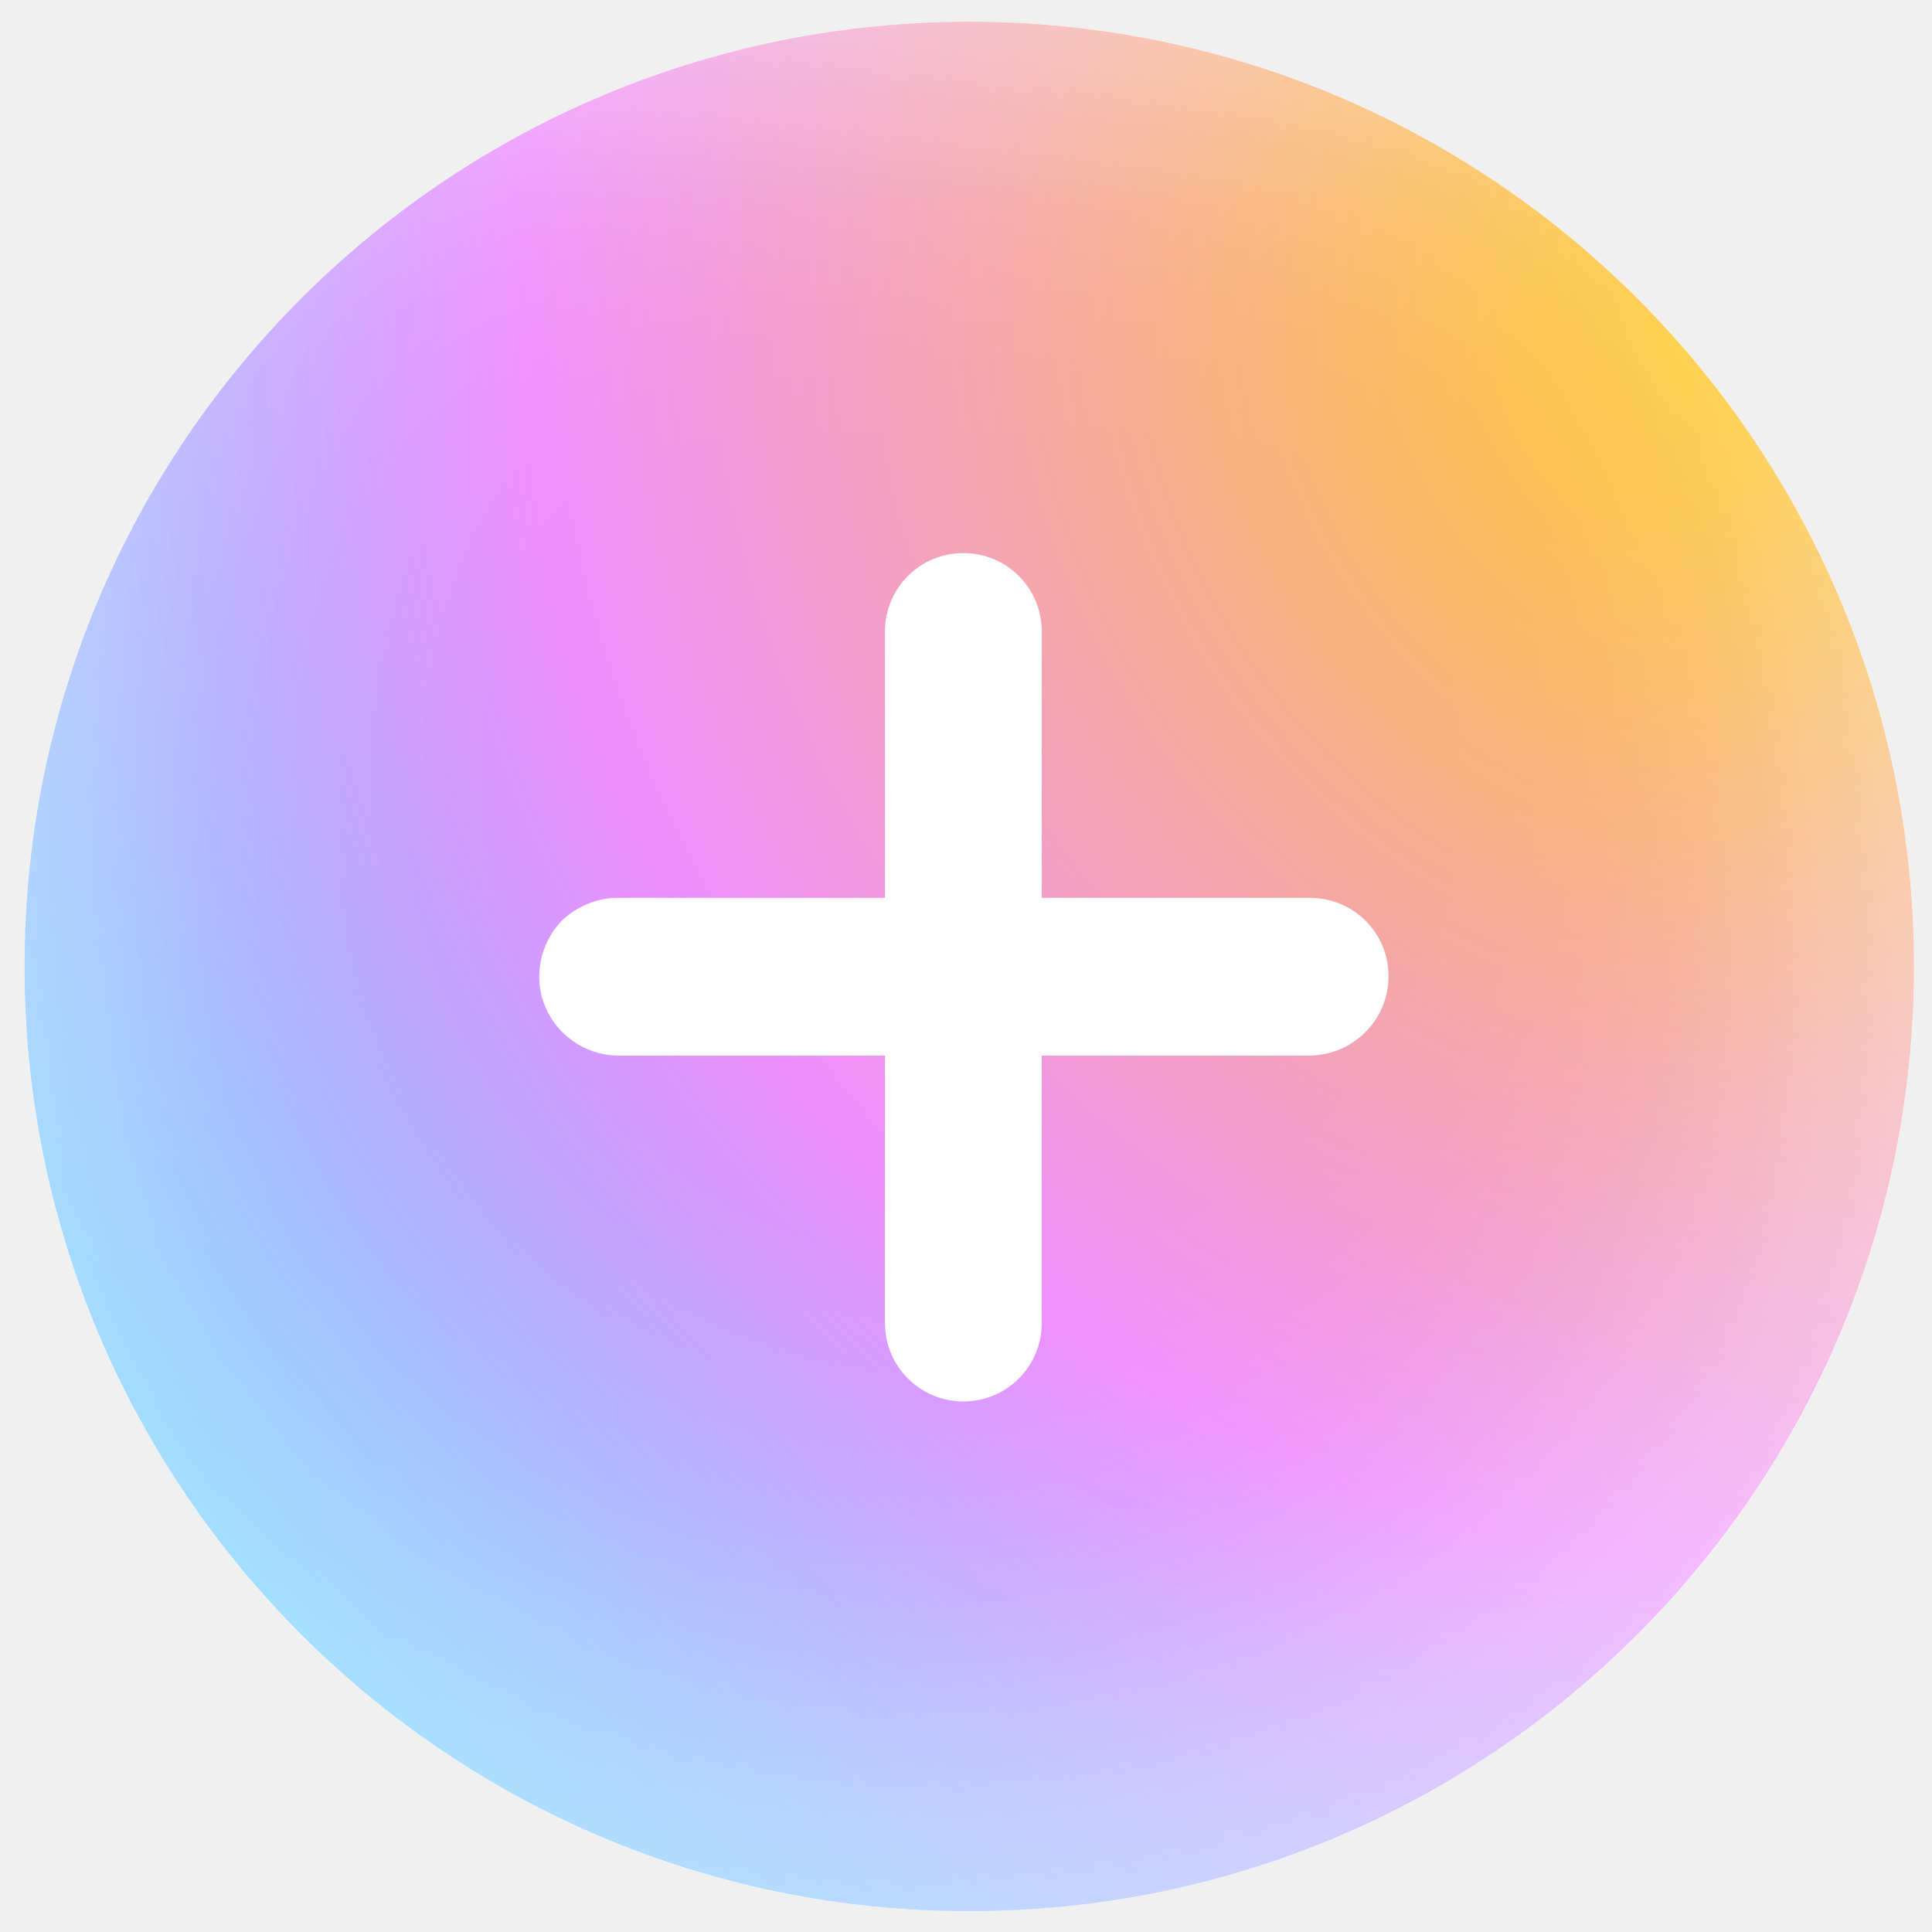
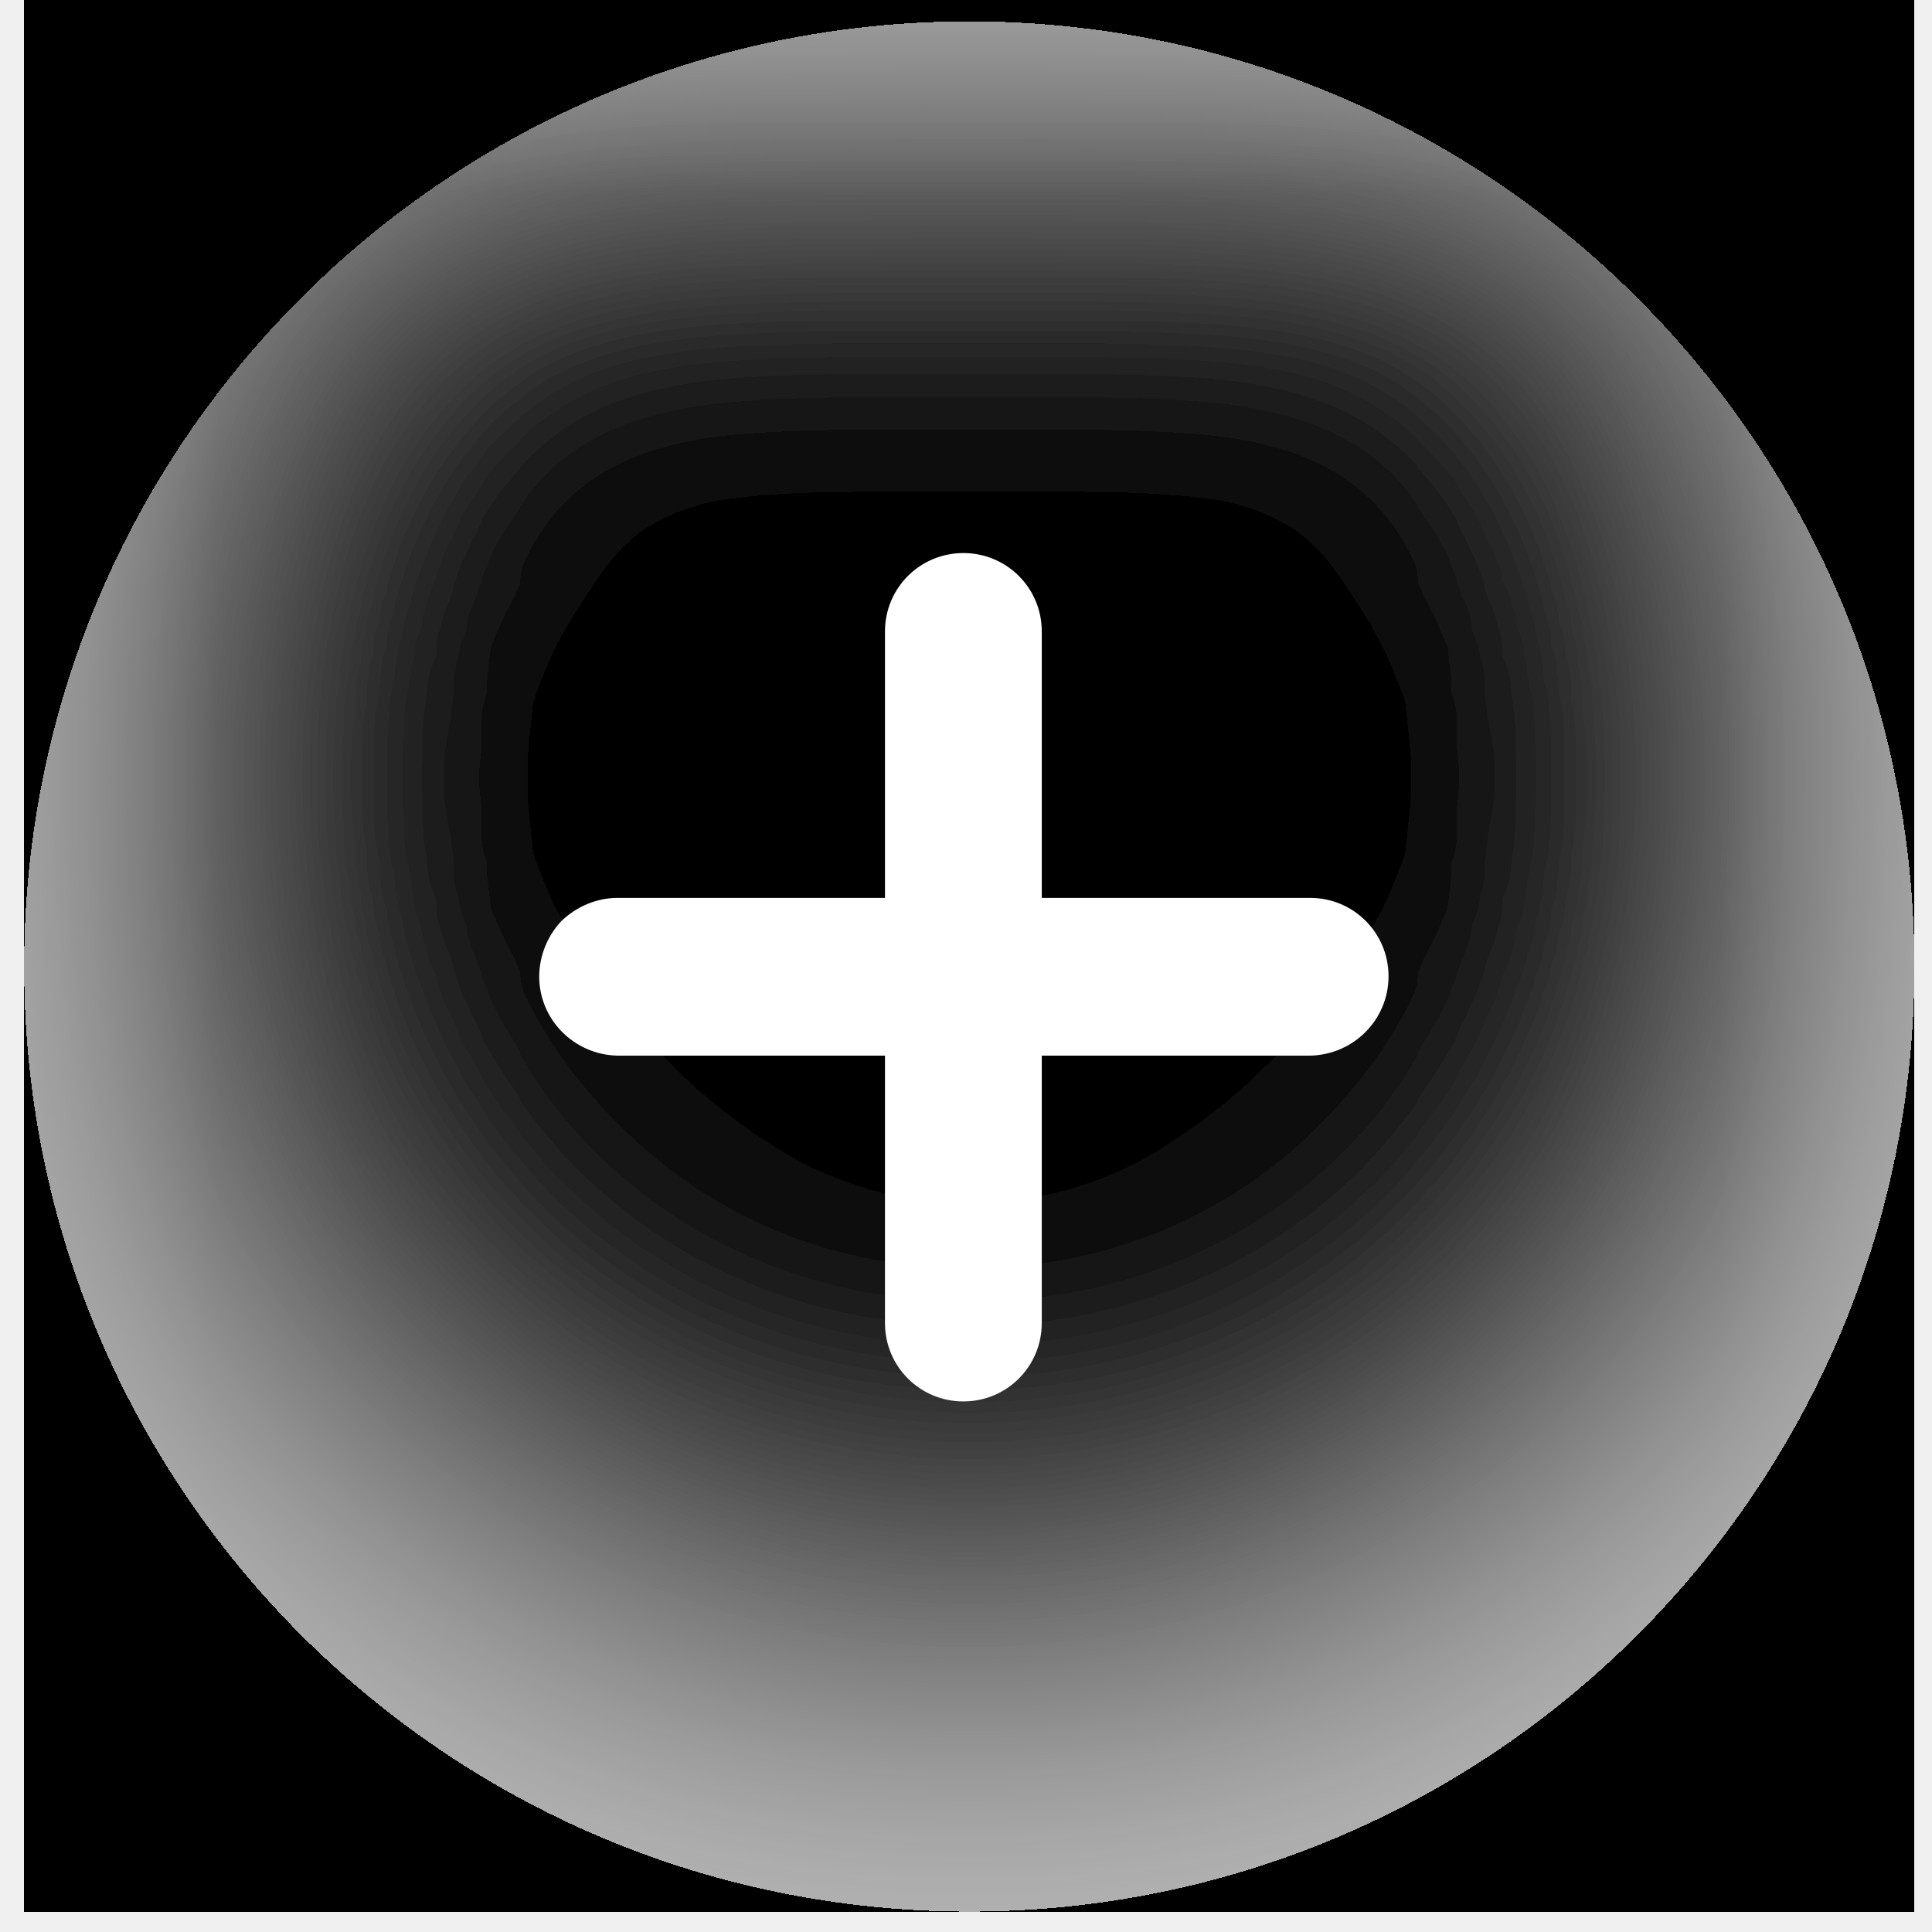
<svg xmlns="http://www.w3.org/2000/svg" viewBox="0 0 49 50" width="24px" height="24px" fill="none">
  <defs>
-     <filter id="filter1_i" x="14.5" y="9" width="20" height="22" filterUnits="userSpaceOnUse" color-interpolation-filters="sRGB">
-       <feFlood flood-opacity="0" result="BackgroundImageFix" />
+     <filter id="filter1_i" x="14.5" y="9" width="20" height="22" filterUnits="userSpaceOnUse" colorInterpolationFilters="sRGB">
+       <feFlood floodOpacity="0" result="BackgroundImageFix" />
      <feBlend mode="normal" in="SourceGraphic" in2="BackgroundImageFix" result="shape" />
      <feColorMatrix in="SourceAlpha" type="matrix" values="0 0 0 0 0 0 0 0 0 0 0 0 0 0 0 0 0 0 127 0" result="hardAlpha" />
      <feOffset dy="-2" />
      <feGaussianBlur stdDeviation="2.5" />
      <feComposite in2="hardAlpha" operator="arithmetic" k2="-1" k3="1" />
      <feColorMatrix type="matrix" values="0 0 0 0 1 0 0 0 0 1 0 0 0 0 1 0 0 0 0.5 0" />
      <feBlend mode="normal" in2="shape" result="effect1_innerShadow" />
    </filter>
    <radialGradient id="paint1_radial" cx="0" cy="0" r="1" gradientUnits="userSpaceOnUse" gradientTransform="translate(33.5711 13.8714) rotate(134.407) scale(24.5464)">
-       <stop stop-color="#FFCF14" />
-       <stop offset="0.559" stop-color="#EE8FFF" />
-       <stop offset="1" stop-color="#38DEFF" />
+       <stop stoColor="#FFCF14" />
+       <stop offset="0.559" stopColor="#EE8FFF" />
+       <stop offset="1" stopColor="#38DEFF" />
    </radialGradient>
  </defs>
  <g filter="url(#filter1_i)" transform="matrix(2.445006, 0, 0, 2.445006, -35.31846, -26.33277)" style="">
    <circle cx="24.5" cy="21" r="10" fill="url(#paint1_radial)" />
  </g>
  <path d="M 26.461 27.32 L 33.405 27.32 C 34.53 27.296 35.435 26.391 35.435 25.266 C 35.435 24.142 34.53 23.237 33.405 23.237 L 26.461 23.237 L 26.461 16.342 C 26.461 15.218 25.556 14.313 24.432 14.313 C 23.308 14.313 22.403 15.218 22.403 16.342 L 22.403 23.237 L 15.483 23.237 C 14.946 23.237 14.433 23.456 14.041 23.824 C 13.67 24.212 13.46 24.729 13.454 25.266 C 13.454 26.391 14.359 27.296 15.483 27.32 L 22.403 27.32 L 22.403 34.24 C 22.403 35.364 23.308 36.269 24.432 36.269 C 25.556 36.269 26.461 35.364 26.461 34.24 L 26.461 27.32 Z" fill="white" style="" />
</svg>
